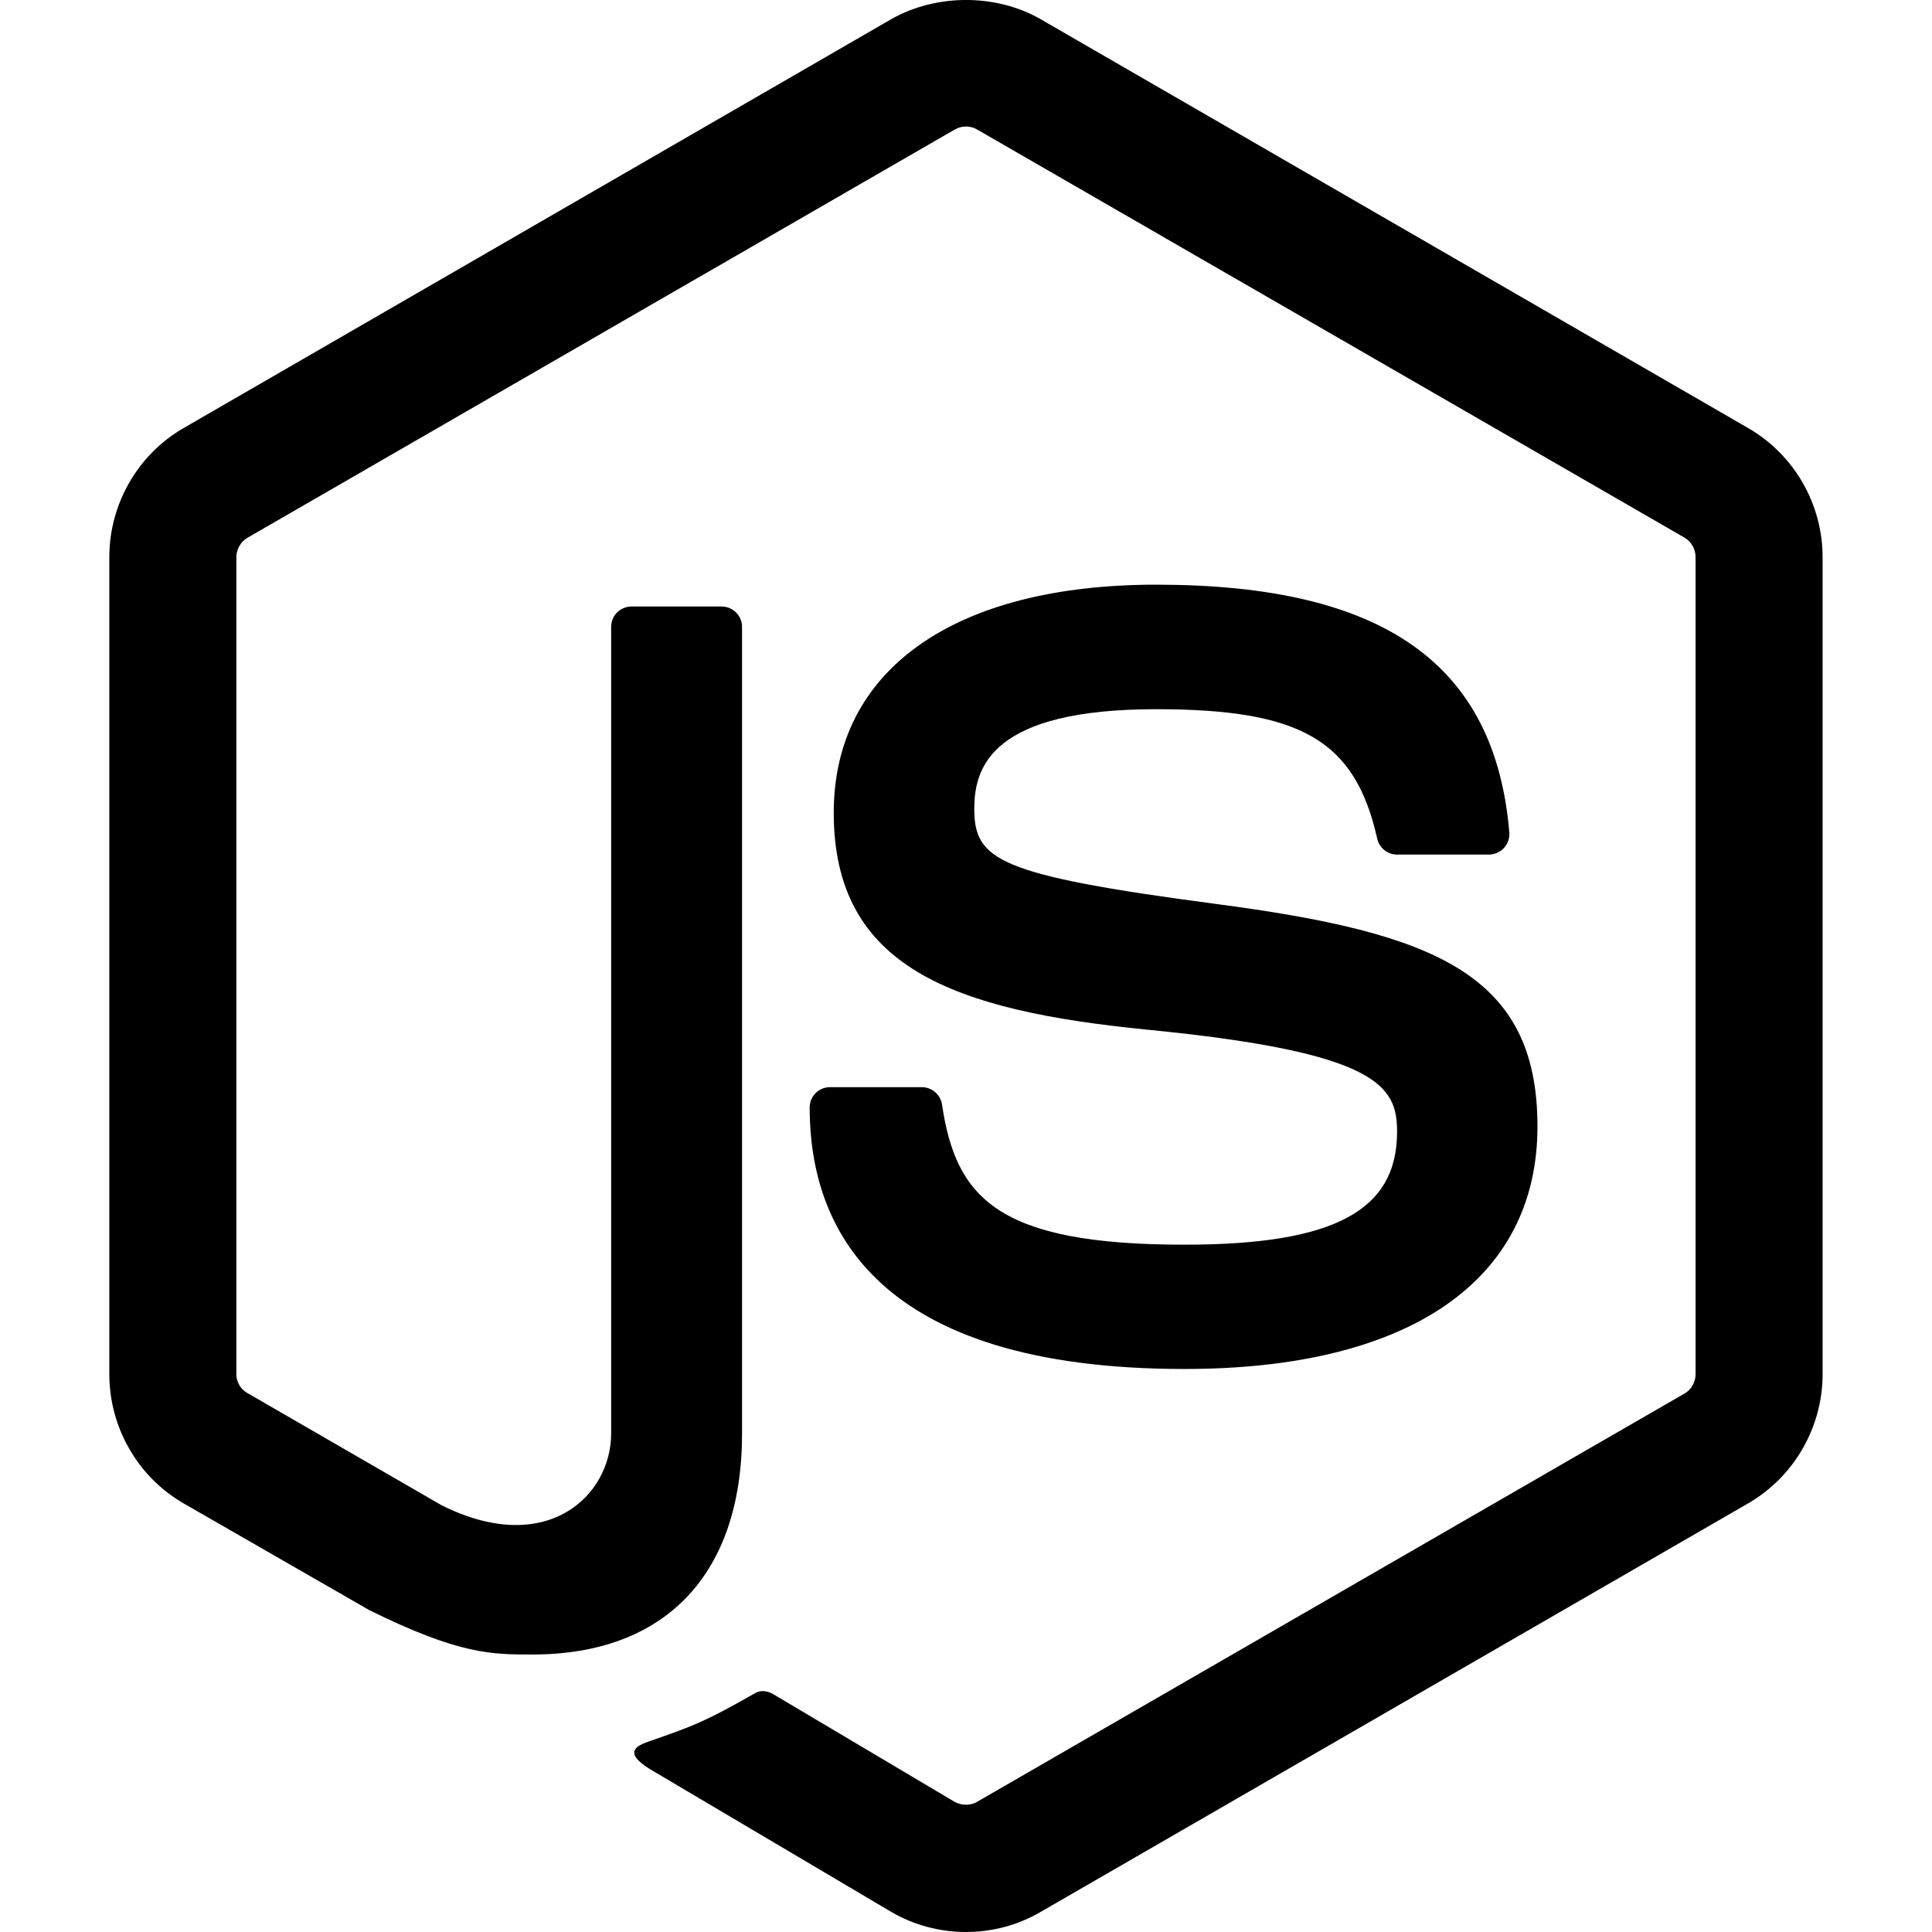
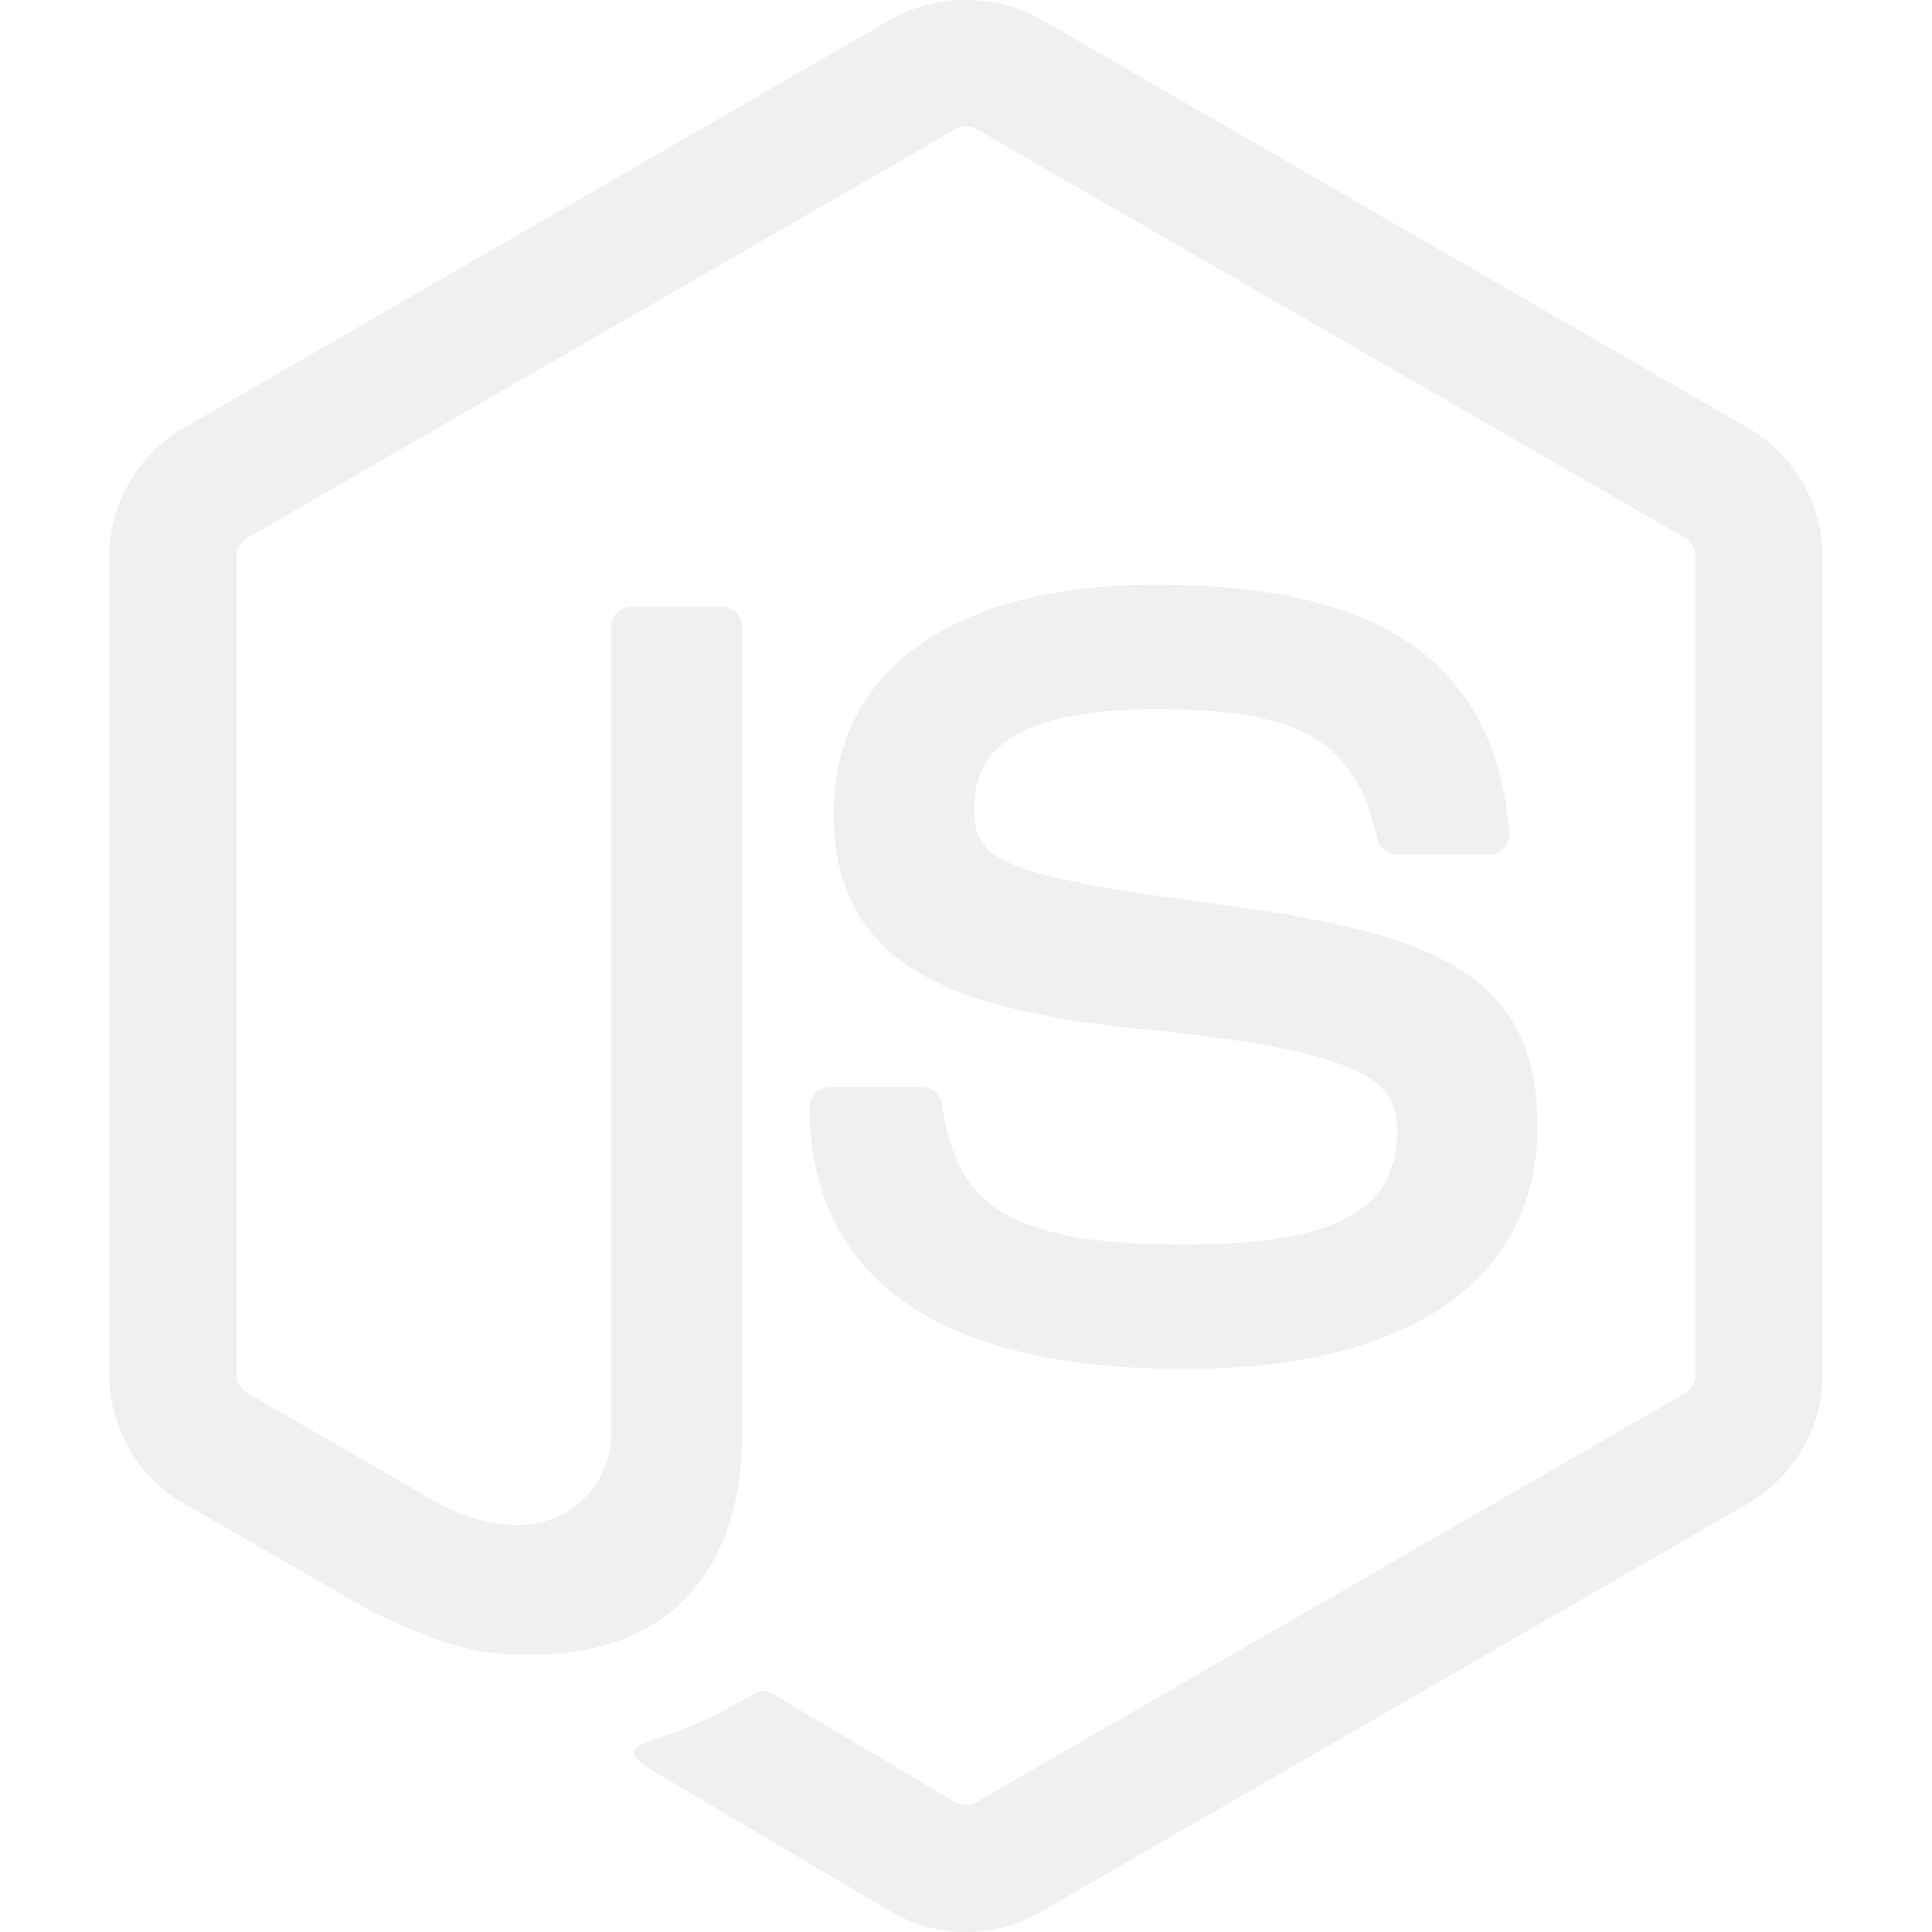
<svg xmlns="http://www.w3.org/2000/svg" role="img" viewBox="0 0 24 24">
-   <path d="M11.998,24c-0.321,0-0.641-0.084-0.922-0.247l-2.936-1.737c-0.438-0.245-0.224-0.332-0.08-0.383 c0.585-0.203,0.703-0.25,1.328-0.604c0.065-0.037,0.151-0.023,0.218,0.017l2.256,1.339c0.082,0.045,0.197,0.045,0.272,0l8.795-5.076 c0.082-0.047,0.134-0.141,0.134-0.238V6.921c0-0.099-0.053-0.192-0.137-0.242l-8.791-5.072c-0.081-0.047-0.189-0.047-0.271,0 L3.075,6.68C2.99,6.729,2.936,6.825,2.936,6.921v10.15c0,0.097,0.054,0.189,0.139,0.235l2.409,1.392 c1.307,0.654,2.108-0.116,2.108-0.89V7.787c0-0.142,0.114-0.253,0.256-0.253h1.115c0.139,0,0.255,0.112,0.255,0.253v10.021 c0,1.745-0.95,2.745-2.604,2.745c-0.508,0-0.909,0-2.026-0.551L2.28,18.675c-0.57-0.329-0.922-0.945-0.922-1.604V6.921 c0-0.659,0.353-1.275,0.922-1.603l8.795-5.082c0.557-0.315,1.296-0.315,1.848,0l8.794,5.082c0.57,0.329,0.924,0.944,0.924,1.603 v10.15c0,0.659-0.354,1.273-0.924,1.604l-8.794,5.078C12.643,23.916,12.324,24,11.998,24z M19.099,13.993 c0-1.9-1.284-2.406-3.987-2.763c-2.731-0.361-3.009-0.548-3.009-1.187c0-0.528,0.235-1.233,2.258-1.233 c1.807,0,2.473,0.389,2.747,1.607c0.024,0.115,0.129,0.199,0.247,0.199h1.141c0.071,0,0.138-0.031,0.186-0.081 c0.048-0.054,0.074-0.123,0.067-0.196c-0.177-2.098-1.571-3.076-4.388-3.076c-2.508,0-4.004,1.058-4.004,2.833 c0,1.925,1.488,2.457,3.895,2.695c2.88,0.282,3.103,0.703,3.103,1.269c0,0.983-0.789,1.402-2.642,1.402 c-2.327,0-2.839-0.584-3.011-1.742c-0.02-0.124-0.126-0.215-0.253-0.215h-1.137c-0.141,0-0.254,0.112-0.254,0.253 c0,1.482,0.806,3.248,4.655,3.248C17.501,17.007,19.099,15.91,19.099,13.993z" />
+   <path d="M11.998,24c-0.321,0-0.641-0.084-0.922-0.247l-2.936-1.737c-0.438-0.245-0.224-0.332-0.08-0.383 c0.585-0.203,0.703-0.25,1.328-0.604c0.065-0.037,0.151-0.023,0.218,0.017l2.256,1.339c0.082,0.045,0.197,0.045,0.272,0l8.795-5.076 c0.082-0.047,0.134-0.141,0.134-0.238V6.921c0-0.099-0.053-0.192-0.137-0.242l-8.791-5.072c-0.081-0.047-0.189-0.047-0.271,0 L3.075,6.68C2.99,6.729,2.936,6.825,2.936,6.921v10.15c0,0.097,0.054,0.189,0.139,0.235l2.409,1.392 c1.307,0.654,2.108-0.116,2.108-0.89V7.787c0-0.142,0.114-0.253,0.256-0.253h1.115c0.139,0,0.255,0.112,0.255,0.253v10.021 c0,1.745-0.95,2.745-2.604,2.745c-0.508,0-0.909,0-2.026-0.551L2.28,18.675c-0.57-0.329-0.922-0.945-0.922-1.604V6.921 c0-0.659,0.353-1.275,0.922-1.603l8.795-5.082c0.557-0.315,1.296-0.315,1.848,0l8.794,5.082c0.57,0.329,0.924,0.944,0.924,1.603 v10.15c0,0.659-0.354,1.273-0.924,1.604l-8.794,5.078C12.643,23.916,12.324,24,11.998,24z M19.099,13.993 c0-1.9-1.284-2.406-3.987-2.763c-2.731-0.361-3.009-0.548-3.009-1.187c0-0.528,0.235-1.233,2.258-1.233 c1.807,0,2.473,0.389,2.747,1.607c0.024,0.115,0.129,0.199,0.247,0.199h1.141c0.071,0,0.138-0.031,0.186-0.081 c0.048-0.054,0.074-0.123,0.067-0.196c-0.177-2.098-1.571-3.076-4.388-3.076c-2.508,0-4.004,1.058-4.004,2.833 c0,1.925,1.488,2.457,3.895,2.695c2.88,0.282,3.103,0.703,3.103,1.269c0,0.983-0.789,1.402-2.642,1.402 c-2.327,0-2.839-0.584-3.011-1.742c-0.02-0.124-0.126-0.215-0.253-0.215h-1.137c-0.141,0-0.254,0.112-0.254,0.253 c0,1.482,0.806,3.248,4.655,3.248C17.501,17.007,19.099,15.91,19.099,13.993z" fill="rgb(240,240,240)" />
</svg>
